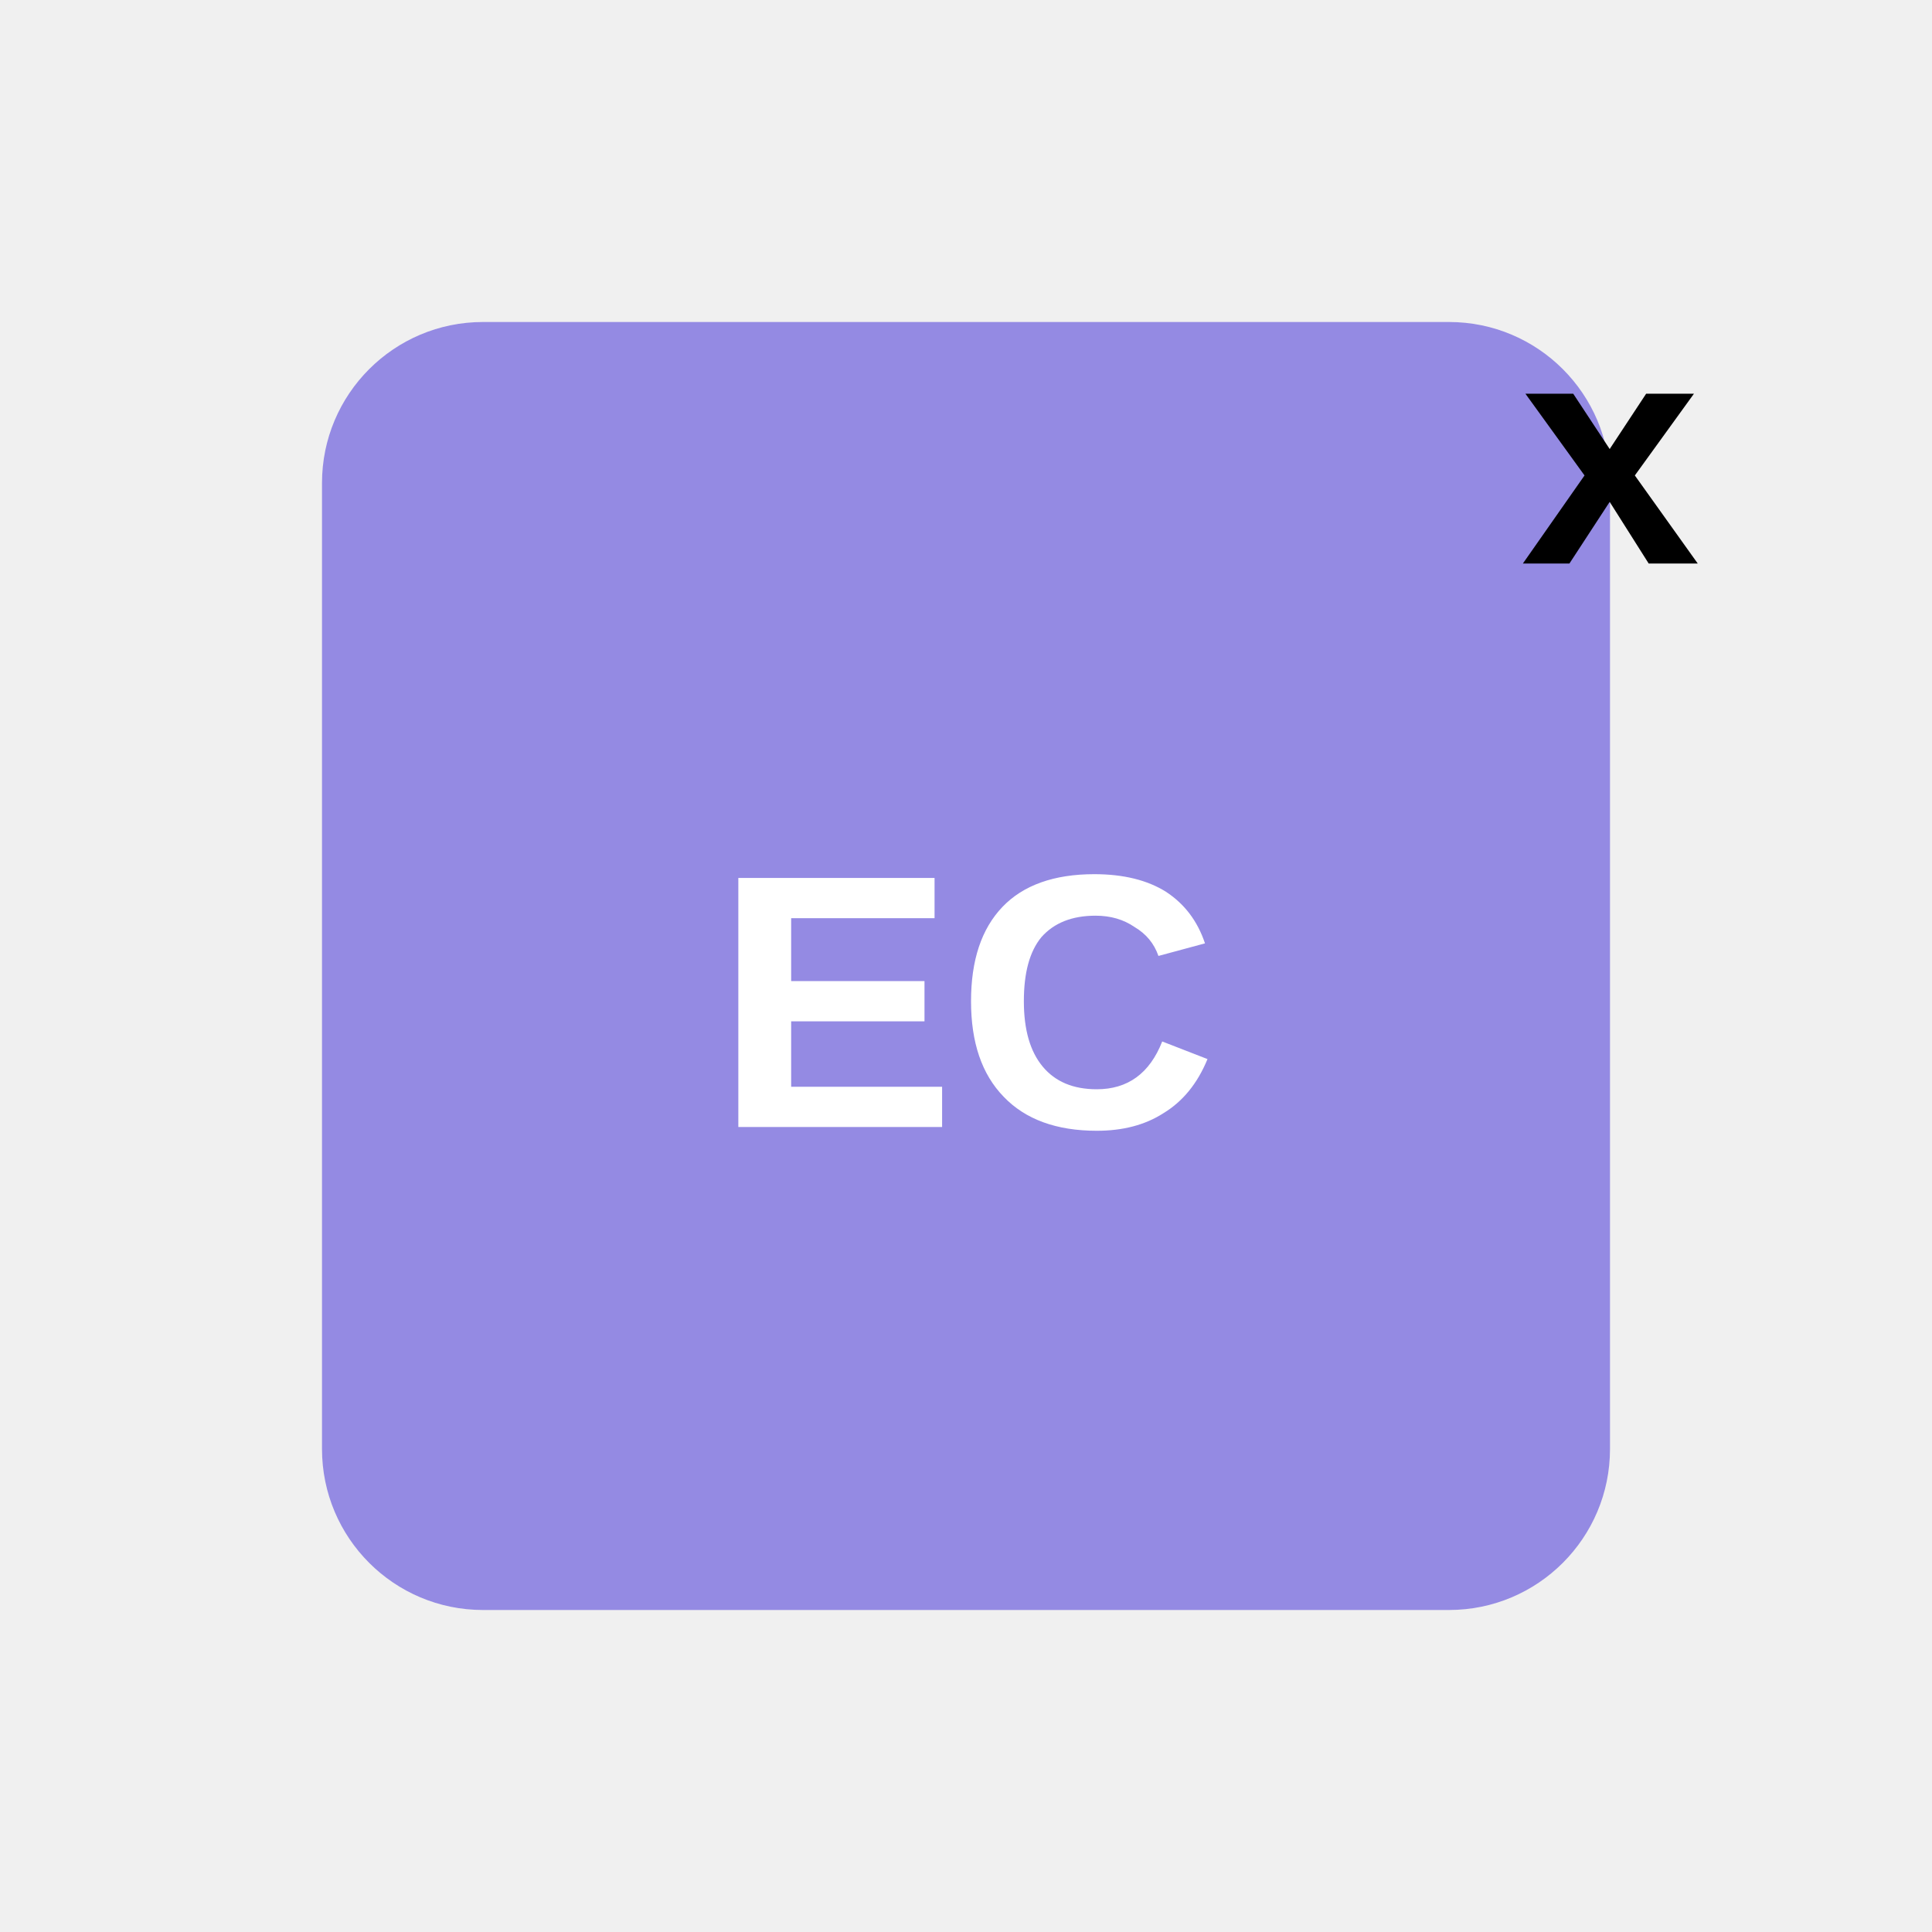
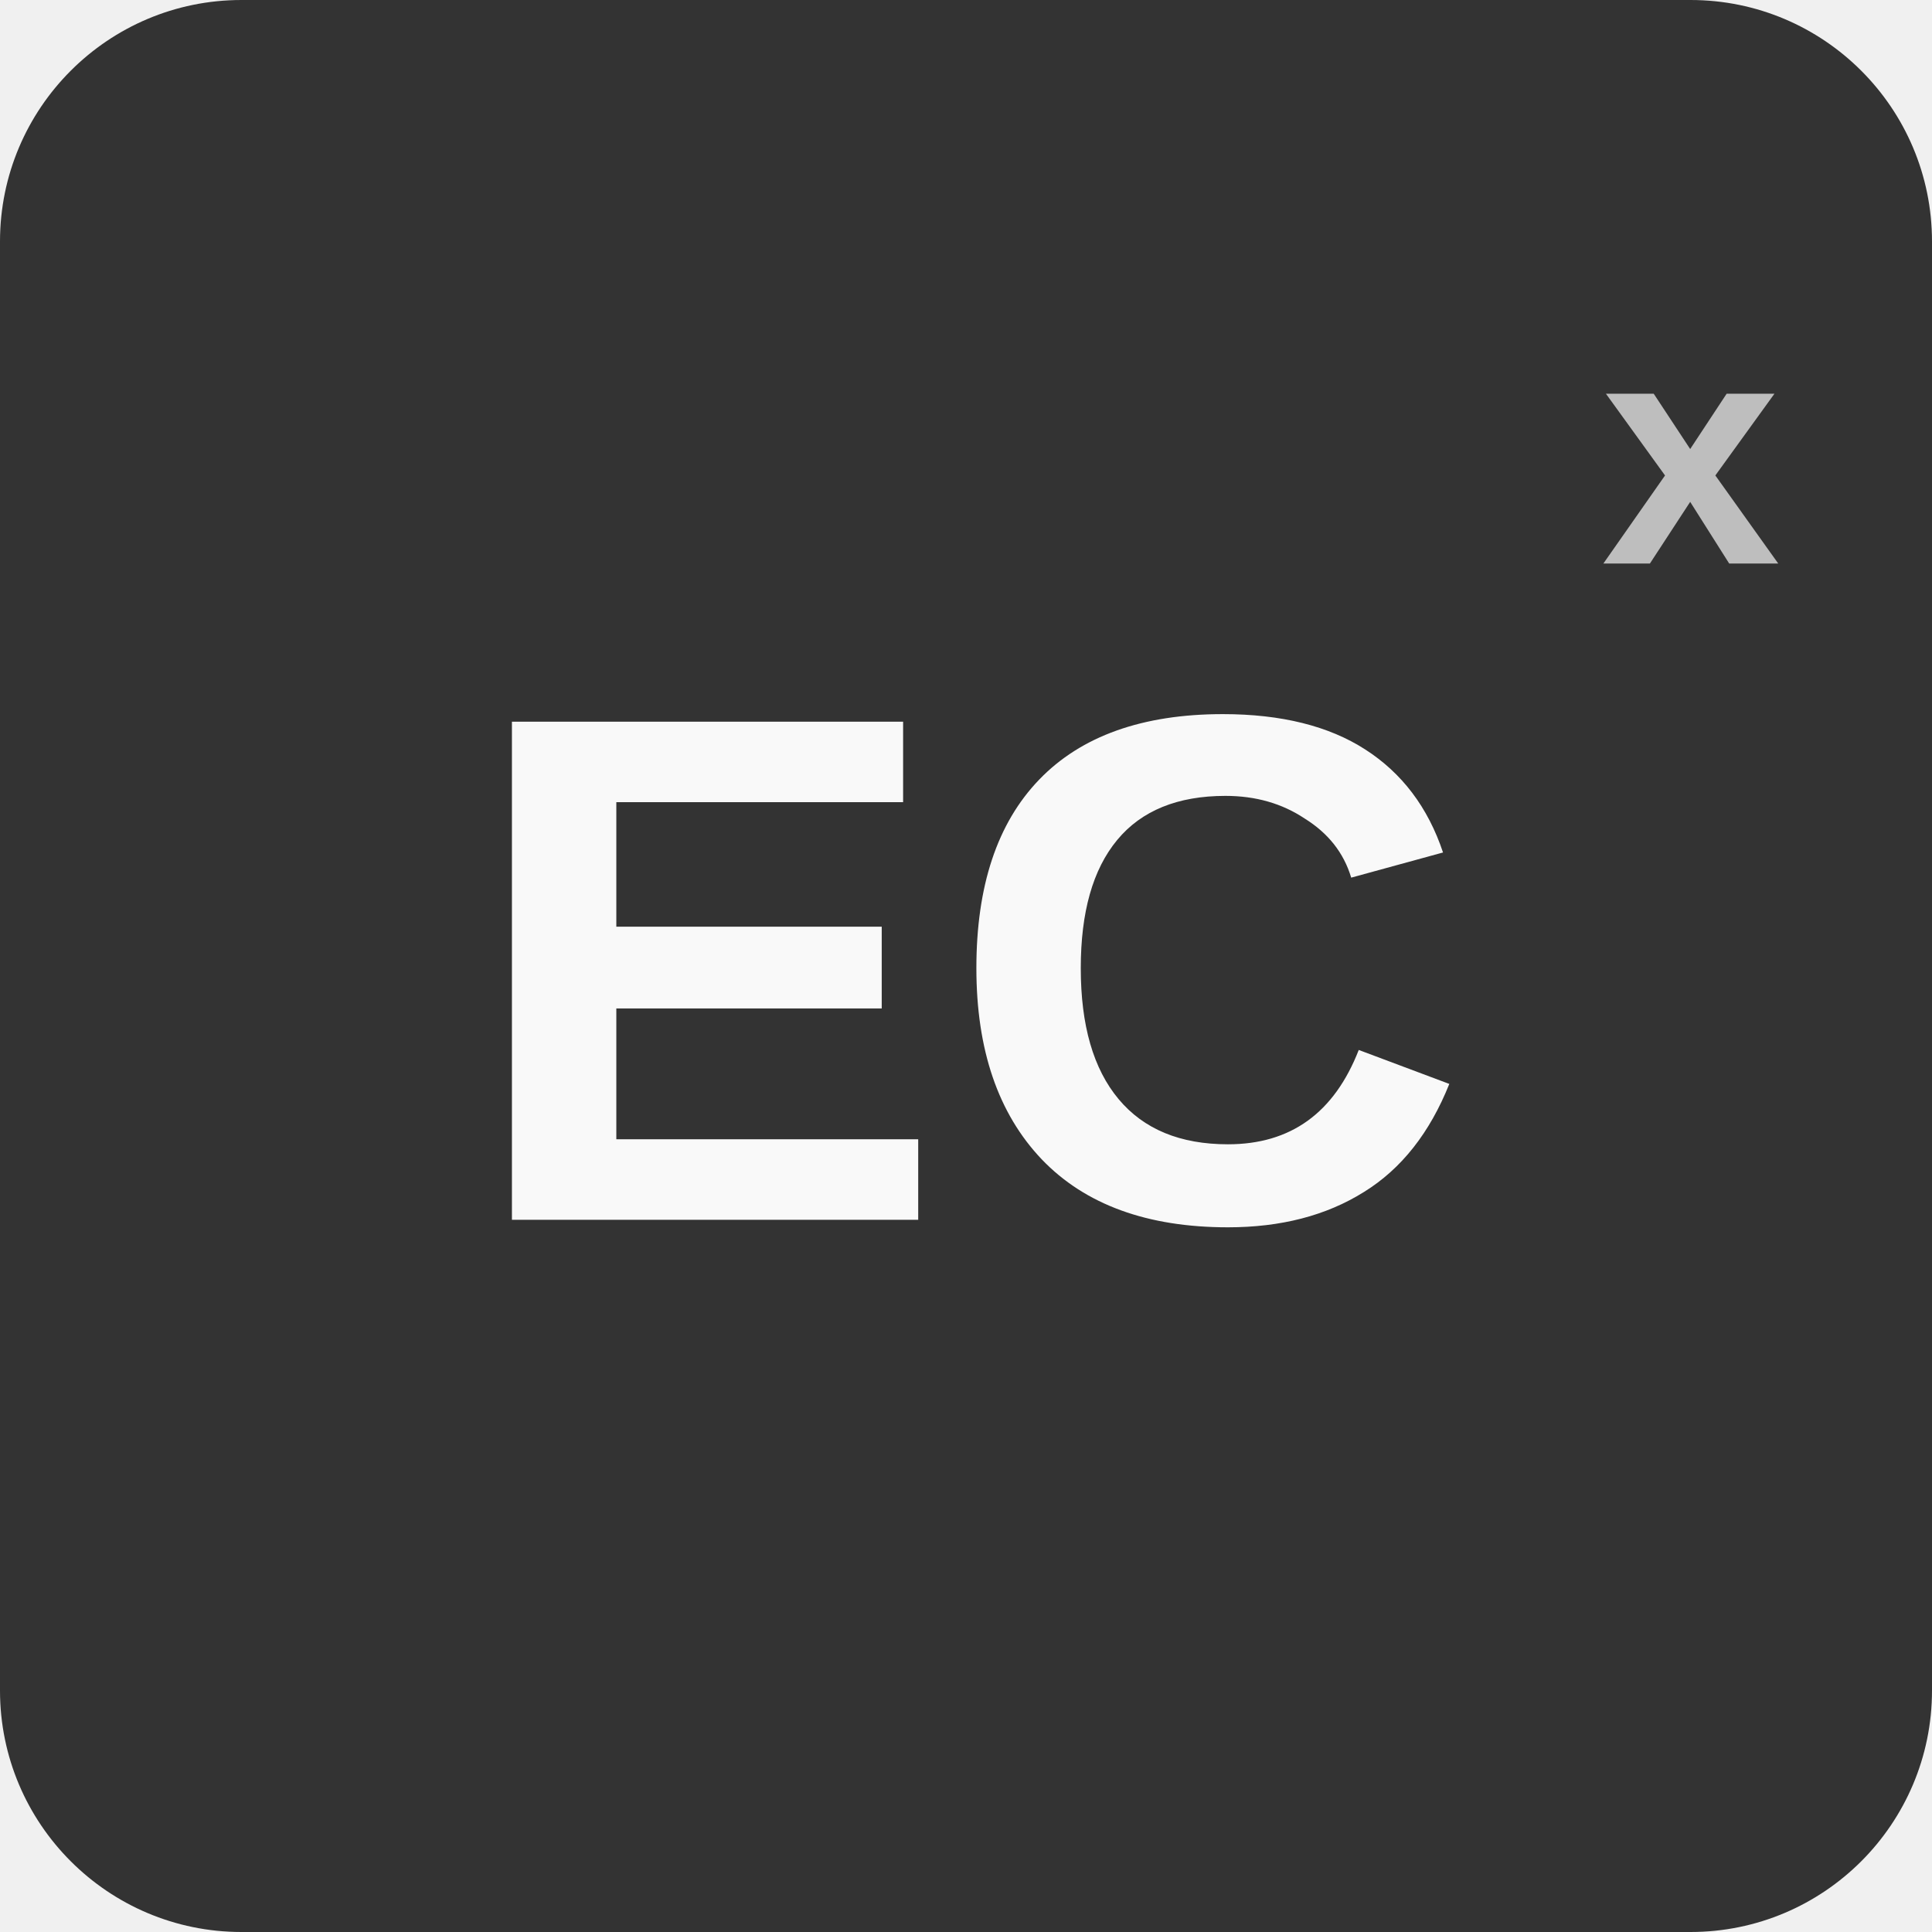
<svg xmlns="http://www.w3.org/2000/svg" viewBox="0 0 24 24" width="16" height="16">
-   <rect x="4" y="4" width="16" height="16" fill="#948ae3" rx="2" ry="2" />
-   <text x="12" y="14" text-anchor="middle" fill="#ffffff" font-family="Arial, sans-serif" font-size="4.5" font-weight="bold">EC</text>
-   <text x="20" y="7" text-anchor="middle" fill="#000000" font-family="Arial, sans-serif" font-size="4" font-weight="bold">x</text>
+   <rect x="0" y="0" width="24" height="24" fill="#333333" rx="3" ry="3" />
+   <text x="12" y="15.15" text-anchor="middle" fill="#f9f9f9" font-family="Arial, sans-serif" font-size="9" font-weight="bold">EC</text>
+   <text x="21" y="7" text-anchor="middle" fill="#f9f9f9" font-family="Arial, sans-serif" font-size="4" font-weight="bold" opacity="0.7">x</text>
</svg>
